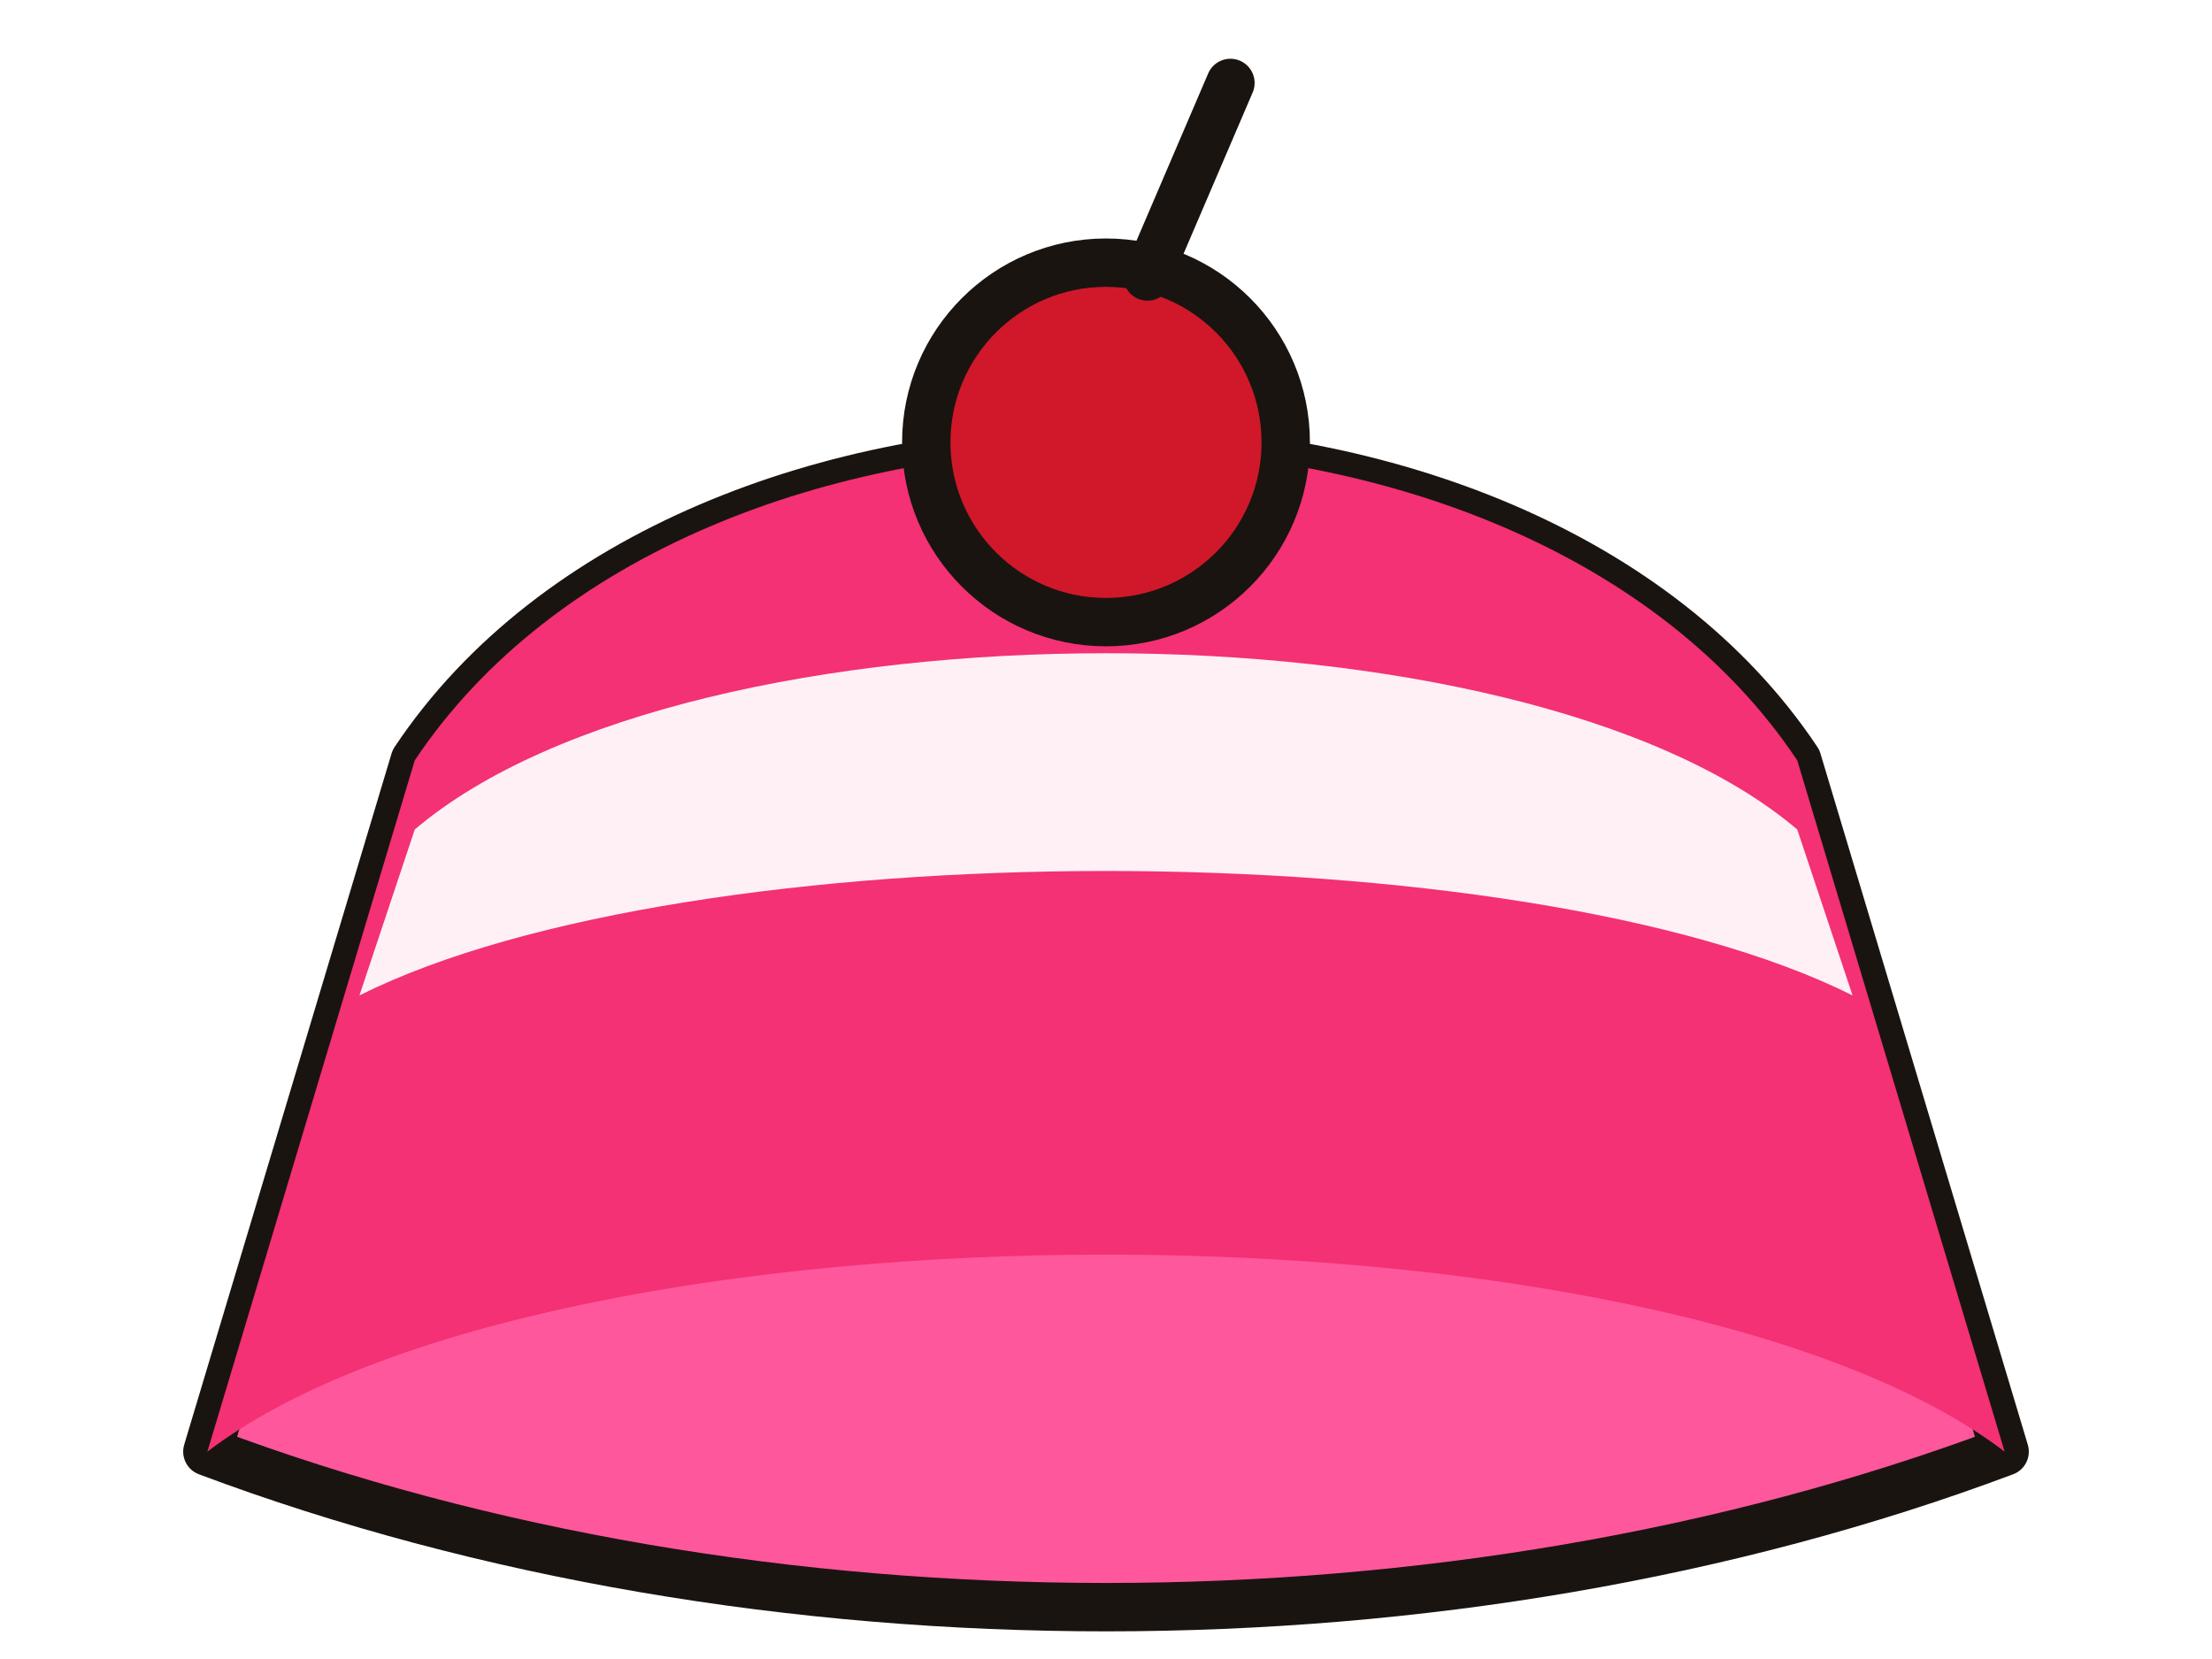
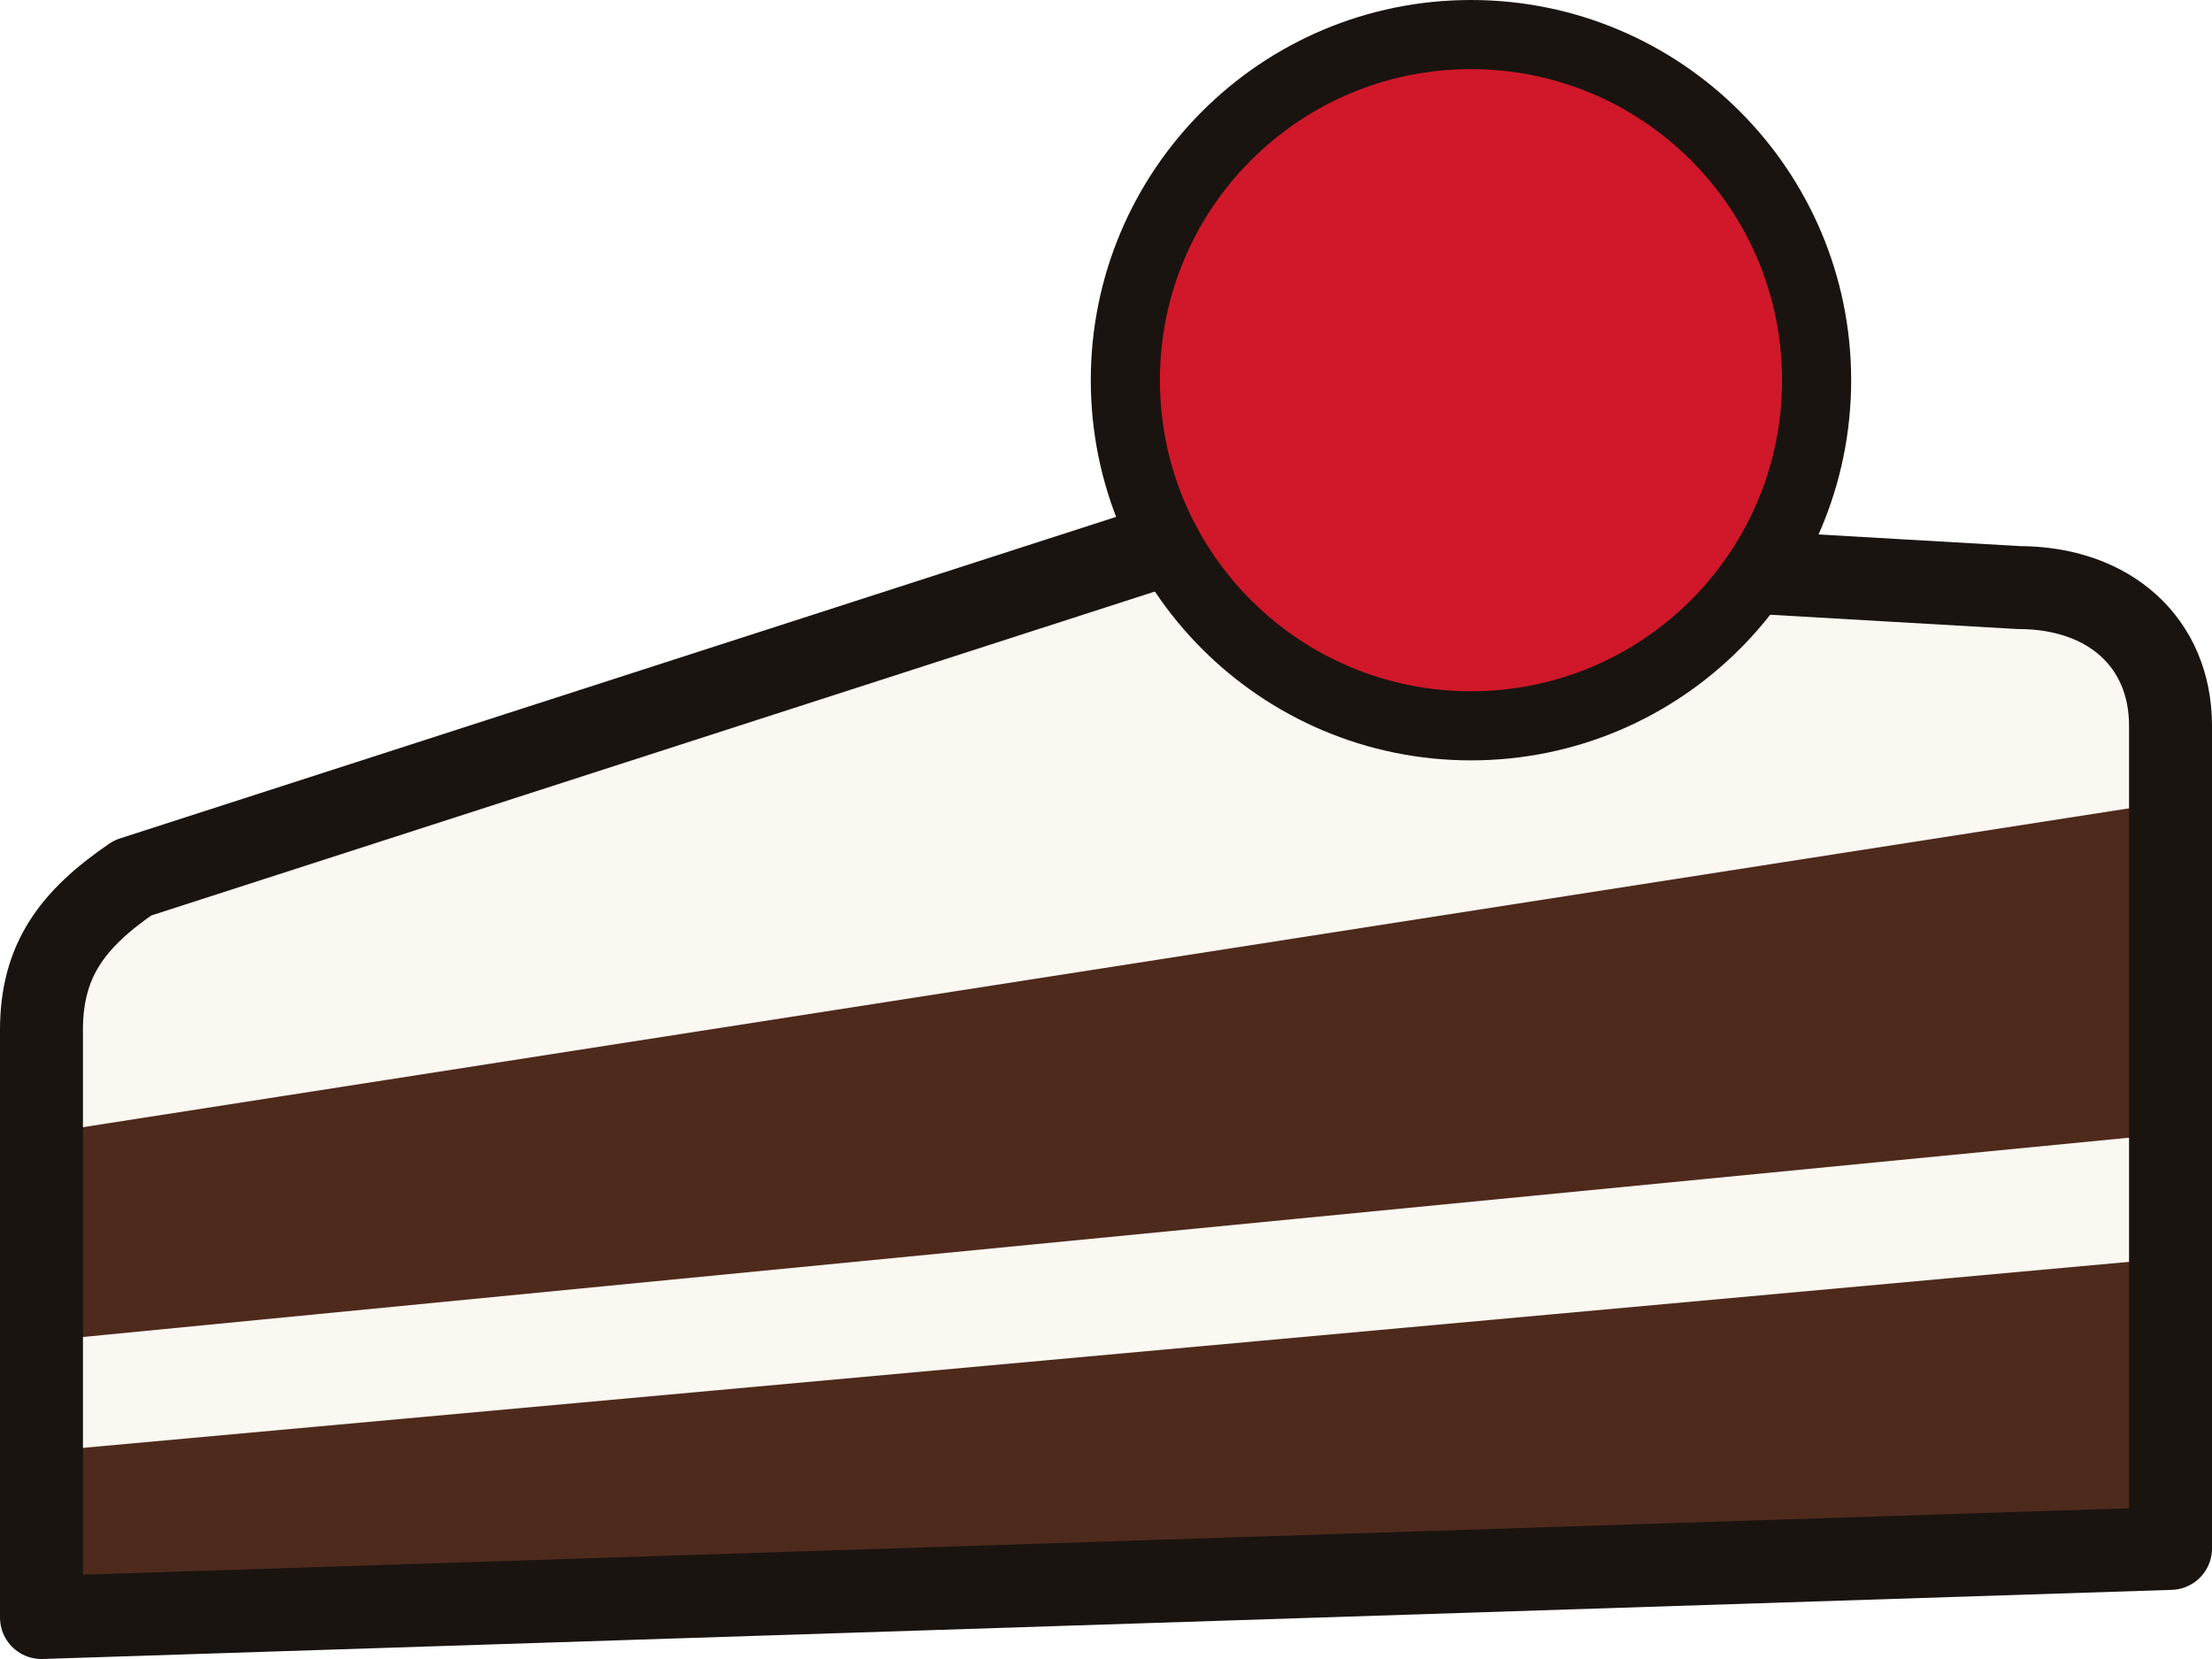
<svg xmlns="http://www.w3.org/2000/svg" width="16" height="12" viewBox="0 0 16 12">
-   <path d="M1.5 10.5 3 5.5C5 2.5 11 2.5 13 5.5L14.5 10.5C10.5 12 5.5 12 1.5 10.5z" fill="#ff579c" stroke="#1a1410" stroke-width="0.35" stroke-linejoin="round" />
-   <path d="M1.5 10.5 3 5.5C5 2.5 11 2.5 13 5.5L14.5 10.5C12 8.6 4 8.6 1.5 10.5z" fill="#f33174" />
-   <path d="M2.6 7.2C5 6 11 6 13.4 7.2L13 6C11 4.3 5 4.3 3 6z" fill="#fff0f6" />
-   <circle cx="8" cy="3.2" r="1.3" fill="#d0182a" stroke="#1a1410" stroke-width="0.35" stroke-linejoin="round" />
-   <path d="M8.3 2 8.9 0.6" fill="none" stroke="#1a1410" stroke-width="0.35" stroke-linecap="round" />
+   <path d="M0.3 11.7V7.45C0.3 6.95 0.52 6.65 0.96 6.35L8.55 3.9 14.6 4.25C15.26 4.25 15.7 4.65 15.7 5.25V11.2z" fill="#fbf8f2" />
+   <path d="M0.3 8.2 15.7 5.8V11.2L0.3 11.7z" fill="#4e2a1c" />
+   <path d="M0.3 9.7 15.7 8.2V9.1L0.3 10.5z" fill="#fbf8f2" />
+   <path d="M0.3 11.7V7.45C0.3 6.95 0.52 6.65 0.96 6.35L8.55 3.9 14.6 4.25C15.26 4.25 15.7 4.65 15.7 5.25V11.2z" fill="none" stroke="#1a1410" stroke-width="0.6" stroke-linejoin="round" />
+   <circle cx="10.64" cy="2.75" r="2.5" fill="#d0182a" stroke="#1a1410" stroke-width="0.5" />
</svg>
